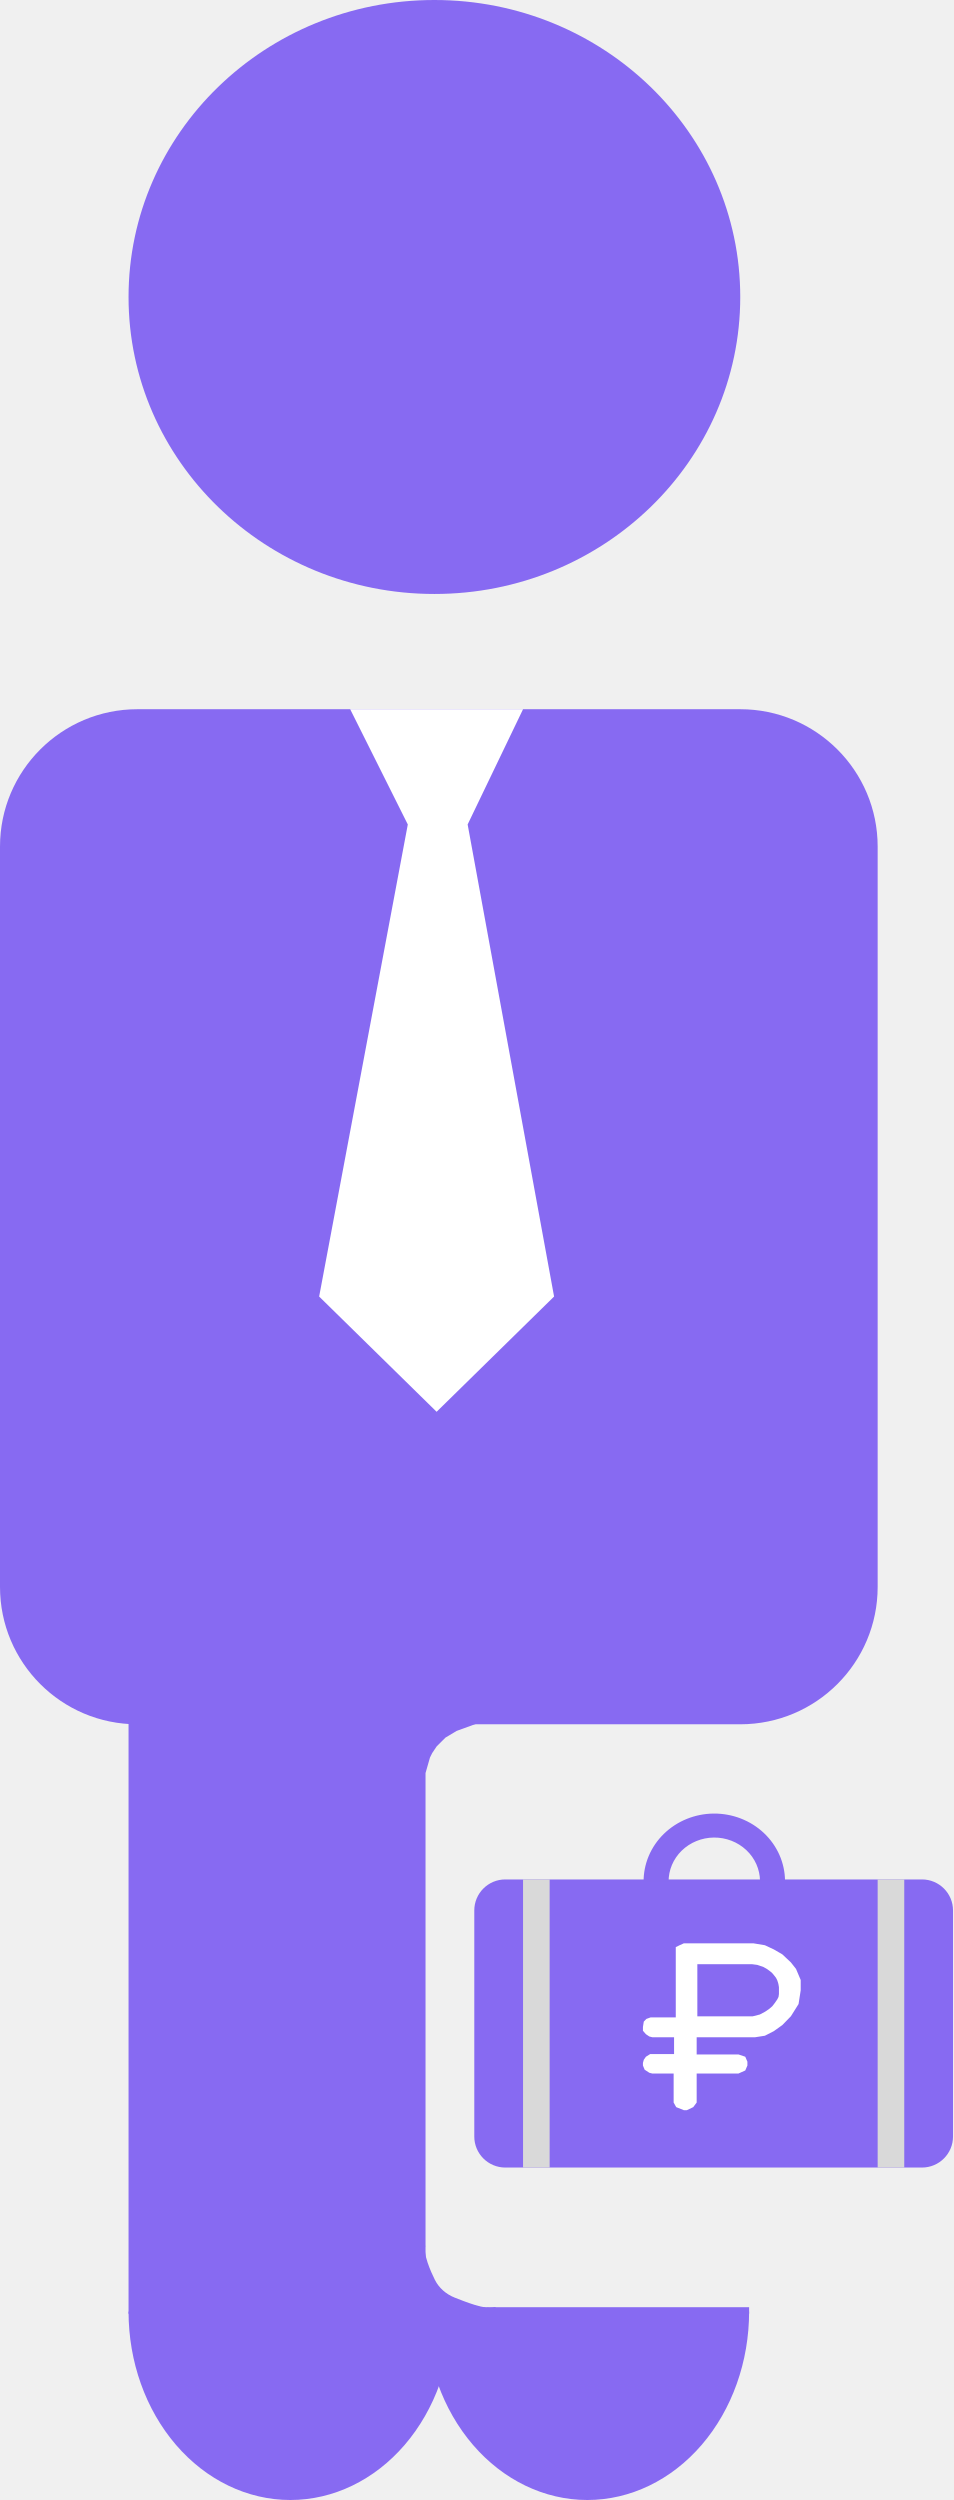
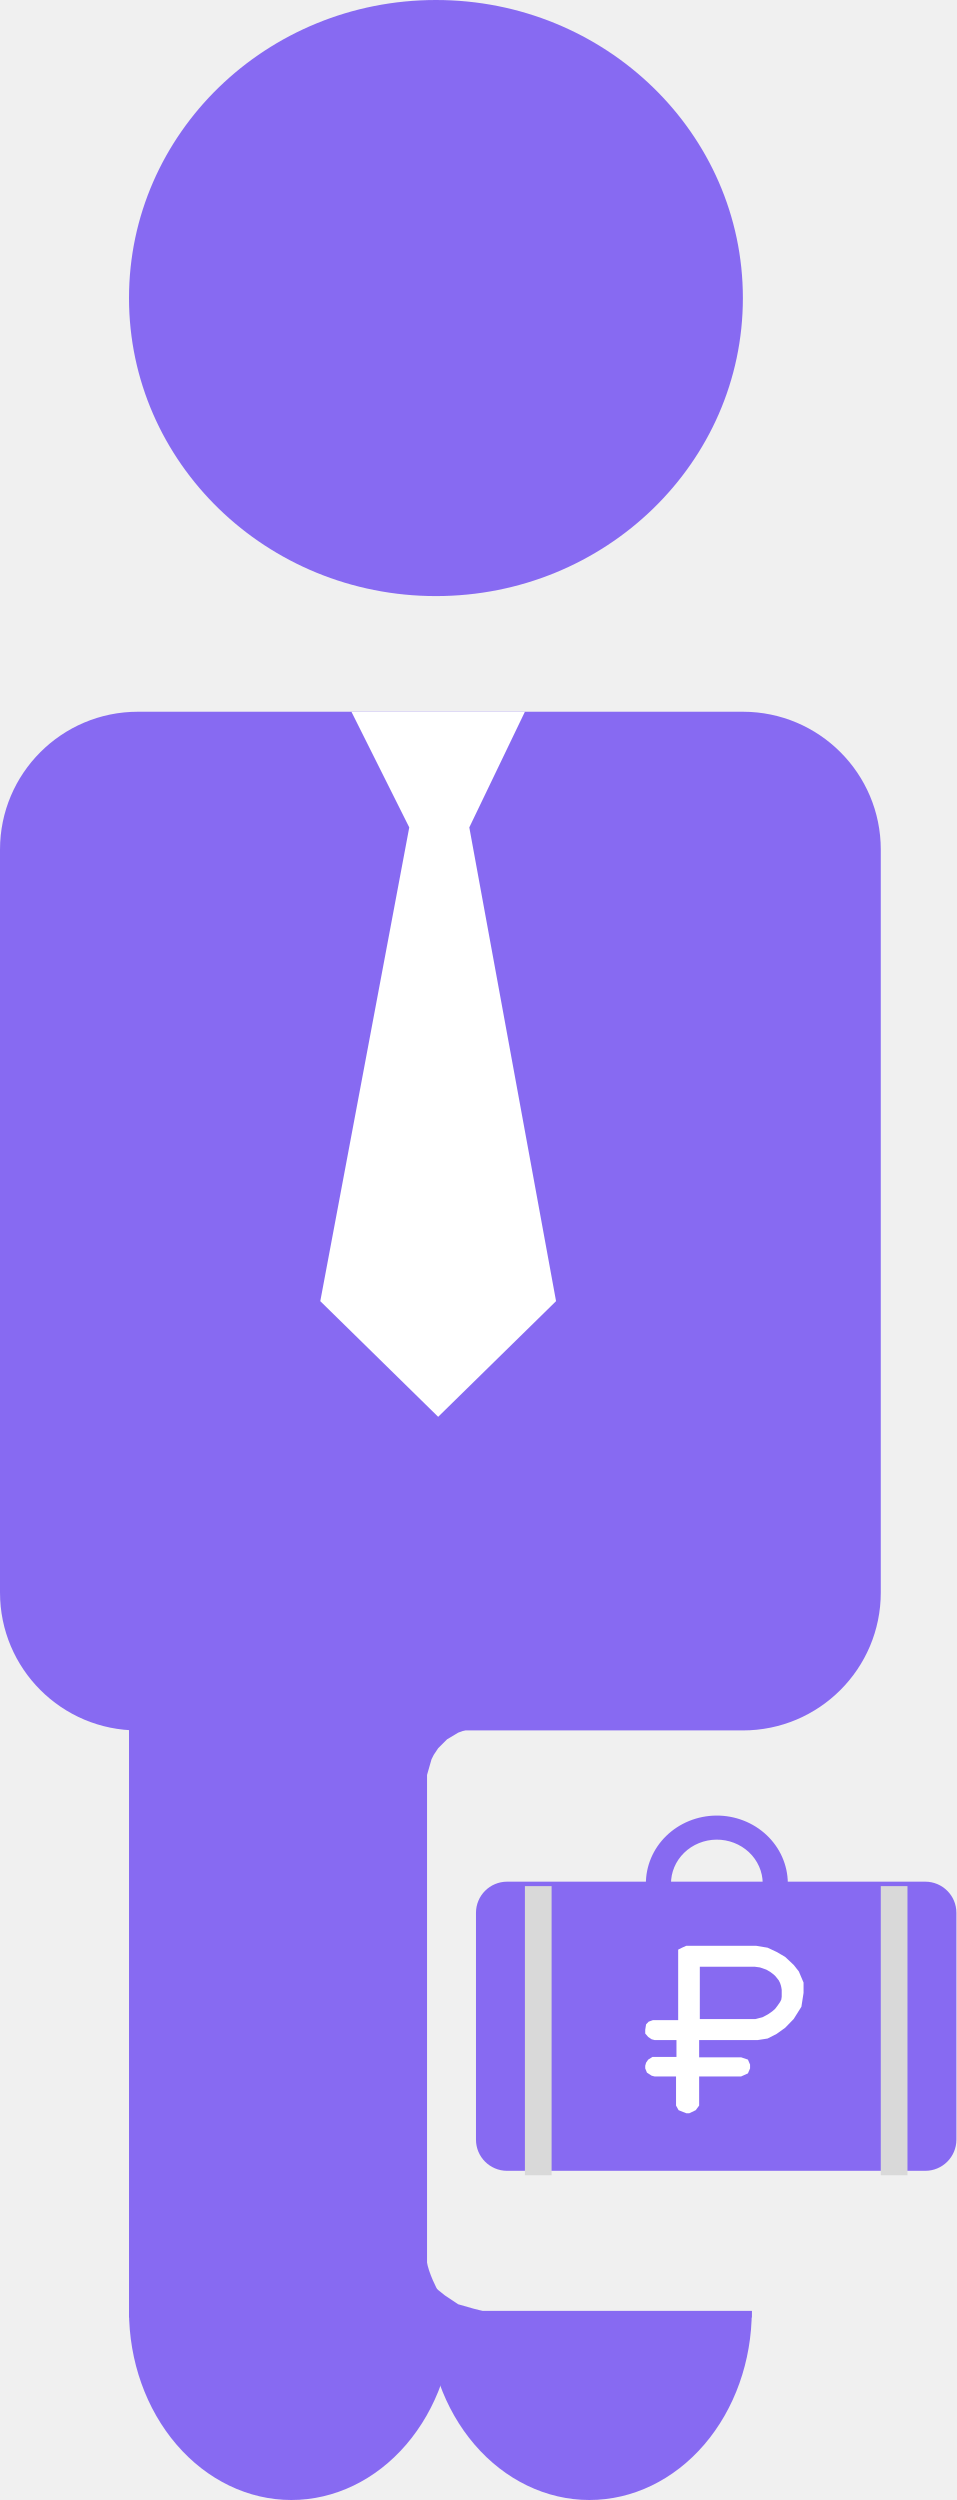
- <svg xmlns="http://www.w3.org/2000/svg" width="215" height="564" viewBox="0 0 215 564" fill="none">
+ <svg xmlns="http://www.w3.org/2000/svg" width="215" height="562" viewBox="0 0 215 562" fill="none">
  <ellipse cx="98" cy="67" rx="69" ry="67" fill="#876AF2" />
  <rect y="160" width="198" height="229" rx="31" fill="#876AF2" />
-   <rect x="107" y="424" width="108" height="65" rx="7" fill="#876AF2" />
-   <path d="M169 521.5C169 532.772 165.154 543.582 158.309 551.552C151.464 559.522 142.18 564 132.5 564C122.82 564 113.536 559.522 106.691 551.552C99.846 543.582 96 532.772 96 521.5L132.5 521.5H169Z" fill="#876AF2" />
-   <path d="M102 521.5C102 532.772 98.154 543.582 91.309 551.552C84.464 559.522 75.18 564 65.5 564C55.82 564 46.536 559.522 39.691 551.552C32.846 543.582 29 532.772 29 521.5L65.5 521.5H102Z" fill="#876AF2" />
-   <path d="M29 522V388.5H108.5L103 390.5L100.5 392L99.5 393L98.5 394L97.5 395.5L97 396.5L96 400V401.5V402.5V512.5L97.5 515L100 517L103 519L106.5 520L108.5 520.5H169V522H96H29Z" fill="#876AF2" />
+   <rect x="107" y="423" width="108" height="65" rx="7" fill="#876AF2" />
+   <path d="M169 519.5C169 530.772 165.154 541.582 158.309 549.552C151.464 557.522 142.18 562 132.5 562C122.82 562 113.536 557.522 106.691 549.552C99.846 541.582 96 530.772 96 519.5L132.5 519.5H169Z" fill="#876AF2" />
+   <path d="M102 519.5C102 530.772 98.154 541.582 91.309 549.552C84.464 557.522 75.18 562 65.5 562C55.82 562 46.536 557.522 39.691 549.552C32.846 541.582 29 530.772 29 519.5L65.5 519.5H102Z" fill="#876AF2" />
+   <path d="M29 521V387.5H108.5L103 389.5L100.5 391L99.5 392L98.5 393L97.5 394.5L97 395.5L96 399V400.5V401.5V511.5L97.5 514L100 516L103 518L106.5 519L108.5 519.5H169V521H96H29Z" fill="#876AF2" />
  <path d="M115.502 530.989C114.596 533.34 112.206 519.616 109.727 520.57C107.249 521.523 104.397 521.496 101.799 520.494C99.2 519.492 97.069 517.597 95.873 515.227C94.676 512.856 94.514 510.203 95.42 507.852L95.999 506.5C95.311 508.284 97.216 512.561 98.124 514.36C99.032 516.16 100.65 517.598 102.622 518.358C104.595 519.119 109.621 521.218 111.502 520.494C113.383 519.77 107.952 532.774 108.64 530.989L115.502 530.989Z" fill="#876AF2" />
  <path d="M125 292.5L98.5 318.5L72 292.5L92 186L79 160H118L105.5 186L125 292.5Z" fill="white" />
-   <path d="M152.454 439.274V440.394V455.125H146.778L145.816 455.47L145.239 456.073L145.047 457.279V458.14L145.72 458.916L146.49 459.432L147.163 459.605H152.069V463.395H146.682L145.72 463.998L145.239 464.687L145.047 465.377V465.98L145.432 466.927L146.49 467.617L147.163 467.789H151.973V474.336L152.55 475.37L154.281 476.059H154.955L156.397 475.37L157.167 474.336V467.789H166.594L168.133 467.1L168.614 465.98V465.118L168.133 463.998L166.594 463.481H157.167V459.605H170.345L172.558 459.26L174.578 458.226L176.502 456.848L178.425 454.867L180.157 452.11L180.638 449.008V446.682L179.58 444.184L178.425 442.72L176.502 440.91L174.578 439.79L172.558 438.843L169.961 438.412H154.281L153.319 438.843L152.454 439.274Z" fill="white" />
-   <path d="M157.32 443.117V454.882H168.591H169.812L171.409 454.476L172.63 453.827L173.569 453.178L174.227 452.61L174.79 451.88L175.354 451.068L175.635 450.501L175.729 449.851V449.04V448.31L175.635 447.742L175.542 447.336L175.354 446.768L175.072 446.2L174.696 445.714L174.227 445.146L173.757 444.74L173.1 444.253L172.254 443.766L170.845 443.279L169.624 443.117H157.32Z" fill="#876AF1" />
-   <path d="M145.194 424.577C145.175 422.568 145.568 420.576 146.352 418.713C147.135 416.851 148.294 415.154 149.762 413.721C151.23 412.288 152.977 411.146 154.906 410.36C156.834 409.574 158.904 409.16 161 409.141C163.095 409.123 165.173 409.5 167.116 410.251C169.059 411.002 170.829 412.113 172.324 413.52C173.819 414.927 175.011 416.602 175.831 418.451C176.65 420.299 177.082 422.284 177.102 424.293L171.459 424.343C171.446 423.045 171.167 421.762 170.637 420.567C170.107 419.373 169.337 418.29 168.371 417.381C167.404 416.472 166.261 415.754 165.005 415.268C163.749 414.782 162.406 414.539 161.052 414.551C159.698 414.563 158.36 414.83 157.114 415.338C155.867 415.846 154.738 416.584 153.789 417.511C152.841 418.437 152.092 419.533 151.585 420.737C151.079 421.941 150.825 423.229 150.837 424.527L145.194 424.577Z" fill="#876AF1" />
+   <path d="M152.454 438.274V439.394V454.125H146.778L145.816 454.47L145.239 455.073L145.047 456.279V457.14L145.72 457.916L146.49 458.432L147.163 458.605H152.069V462.395H146.682L145.72 462.998L145.239 463.687L145.047 464.377V464.98L145.432 465.927L146.49 466.617L147.163 466.789H151.973V473.336L152.55 474.37L154.281 475.059H154.955L156.397 474.37L157.167 473.336V466.789H166.594L168.133 466.1L168.614 464.98V464.118L168.133 462.998L166.594 462.481H157.167V458.605H170.345L172.558 458.26L174.578 457.226L176.502 455.848L178.425 453.867L180.157 451.11L180.638 448.008V445.682L179.58 443.184L178.425 441.72L176.502 439.91L174.578 438.79L172.558 437.843L169.961 437.412H154.281L153.319 437.843L152.454 438.274Z" fill="white" />
+   <path d="M157.32 442.117V453.882H168.591H169.812L171.409 453.476L172.63 452.827L173.569 452.178L174.227 451.61L174.79 450.88L175.354 450.068L175.635 449.501L175.729 448.851V448.04V447.31L175.635 446.742L175.542 446.336L175.354 445.768L175.072 445.2L174.696 444.714L174.227 444.146L173.757 443.74L173.1 443.253L172.254 442.766L170.845 442.279L169.624 442.117H157.32Z" fill="#876AF1" />
+   <path d="M145.194 423.577C145.175 421.568 145.568 419.576 146.352 417.713C147.135 415.851 148.294 414.154 149.762 412.721C151.23 411.288 152.977 410.146 154.906 409.36C156.834 408.574 158.904 408.16 161 408.141C163.095 408.123 165.173 408.5 167.116 409.251C169.059 410.002 170.829 411.113 172.324 412.52C173.819 413.927 175.011 415.602 175.831 417.451C176.65 419.299 177.082 421.284 177.102 423.293L171.459 423.343C171.446 422.045 171.167 420.762 170.637 419.567C170.107 418.373 169.337 417.29 168.371 416.381C167.404 415.472 166.261 414.754 165.005 414.268C163.749 413.782 162.406 413.539 161.052 413.551C159.698 413.563 158.36 413.83 157.114 414.338C155.867 414.846 154.738 415.584 153.789 416.511C152.841 417.437 152.092 418.533 151.585 419.737C151.079 420.941 150.825 422.229 150.837 423.527L145.194 423.577Z" fill="#876AF1" />
  <rect x="118" y="424" width="6" height="65" fill="#D9D9D9" />
  <rect x="198" y="424" width="6" height="65" fill="#D9D9D9" />
</svg>
